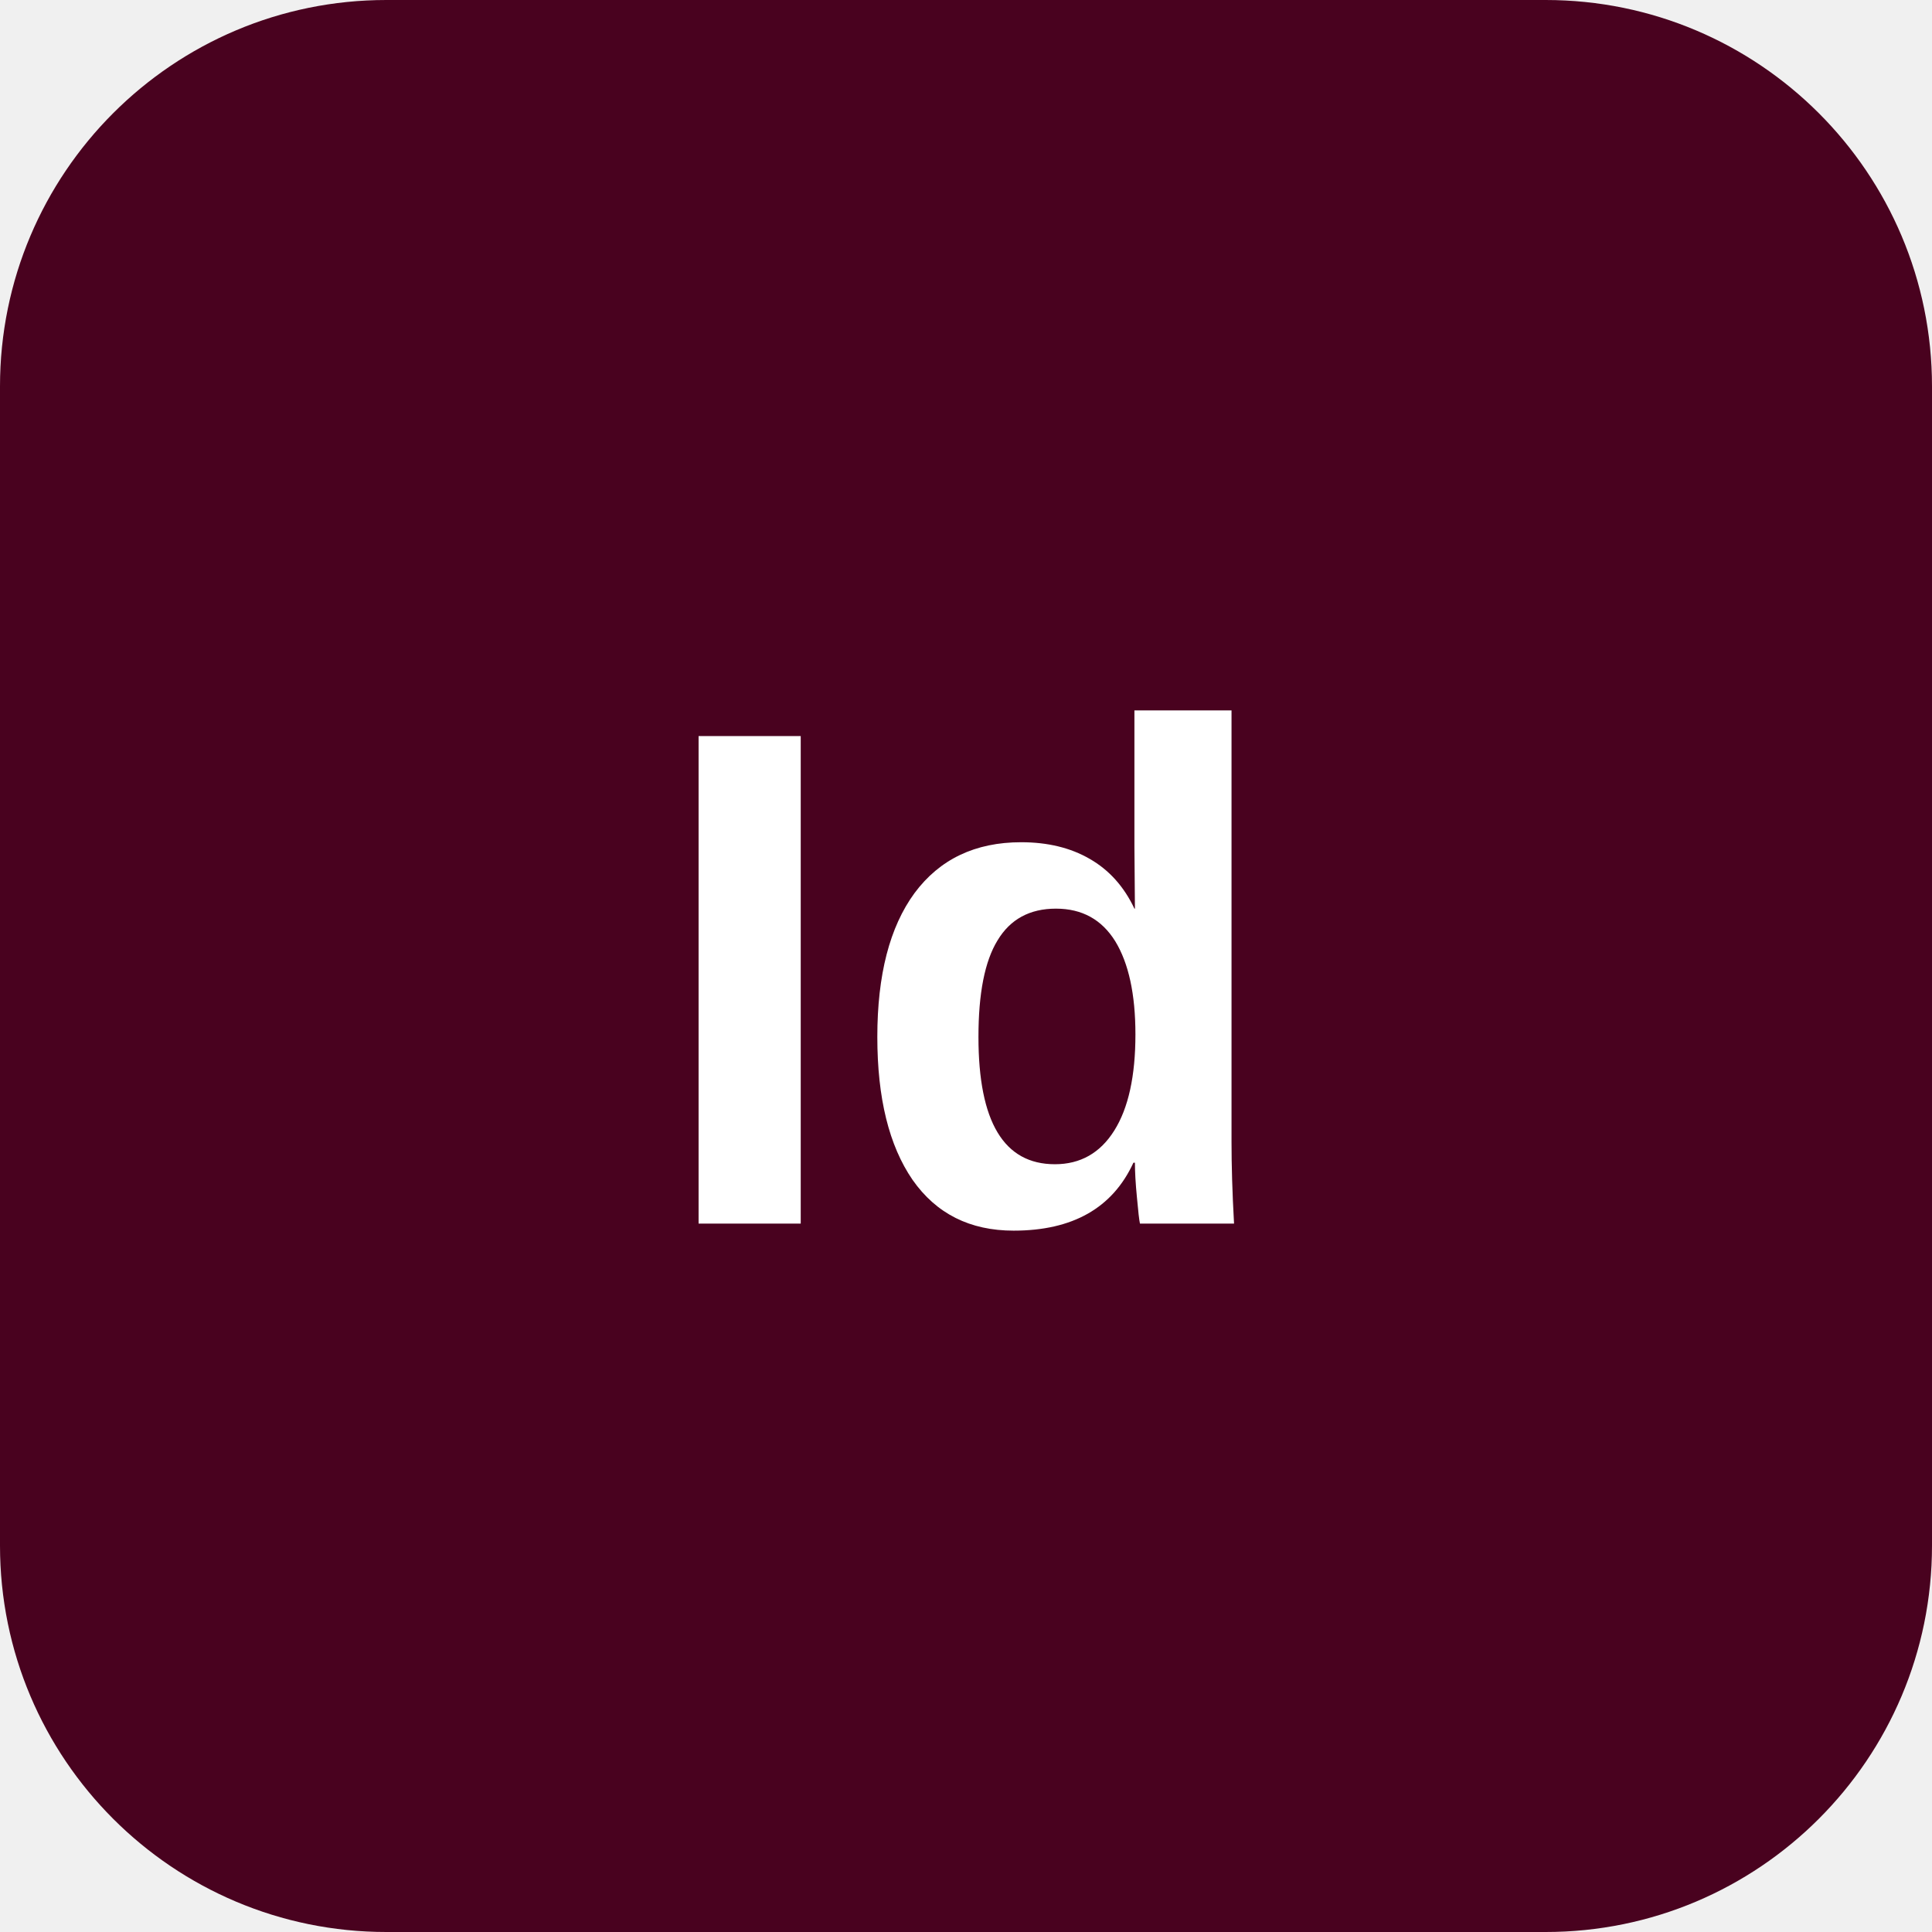
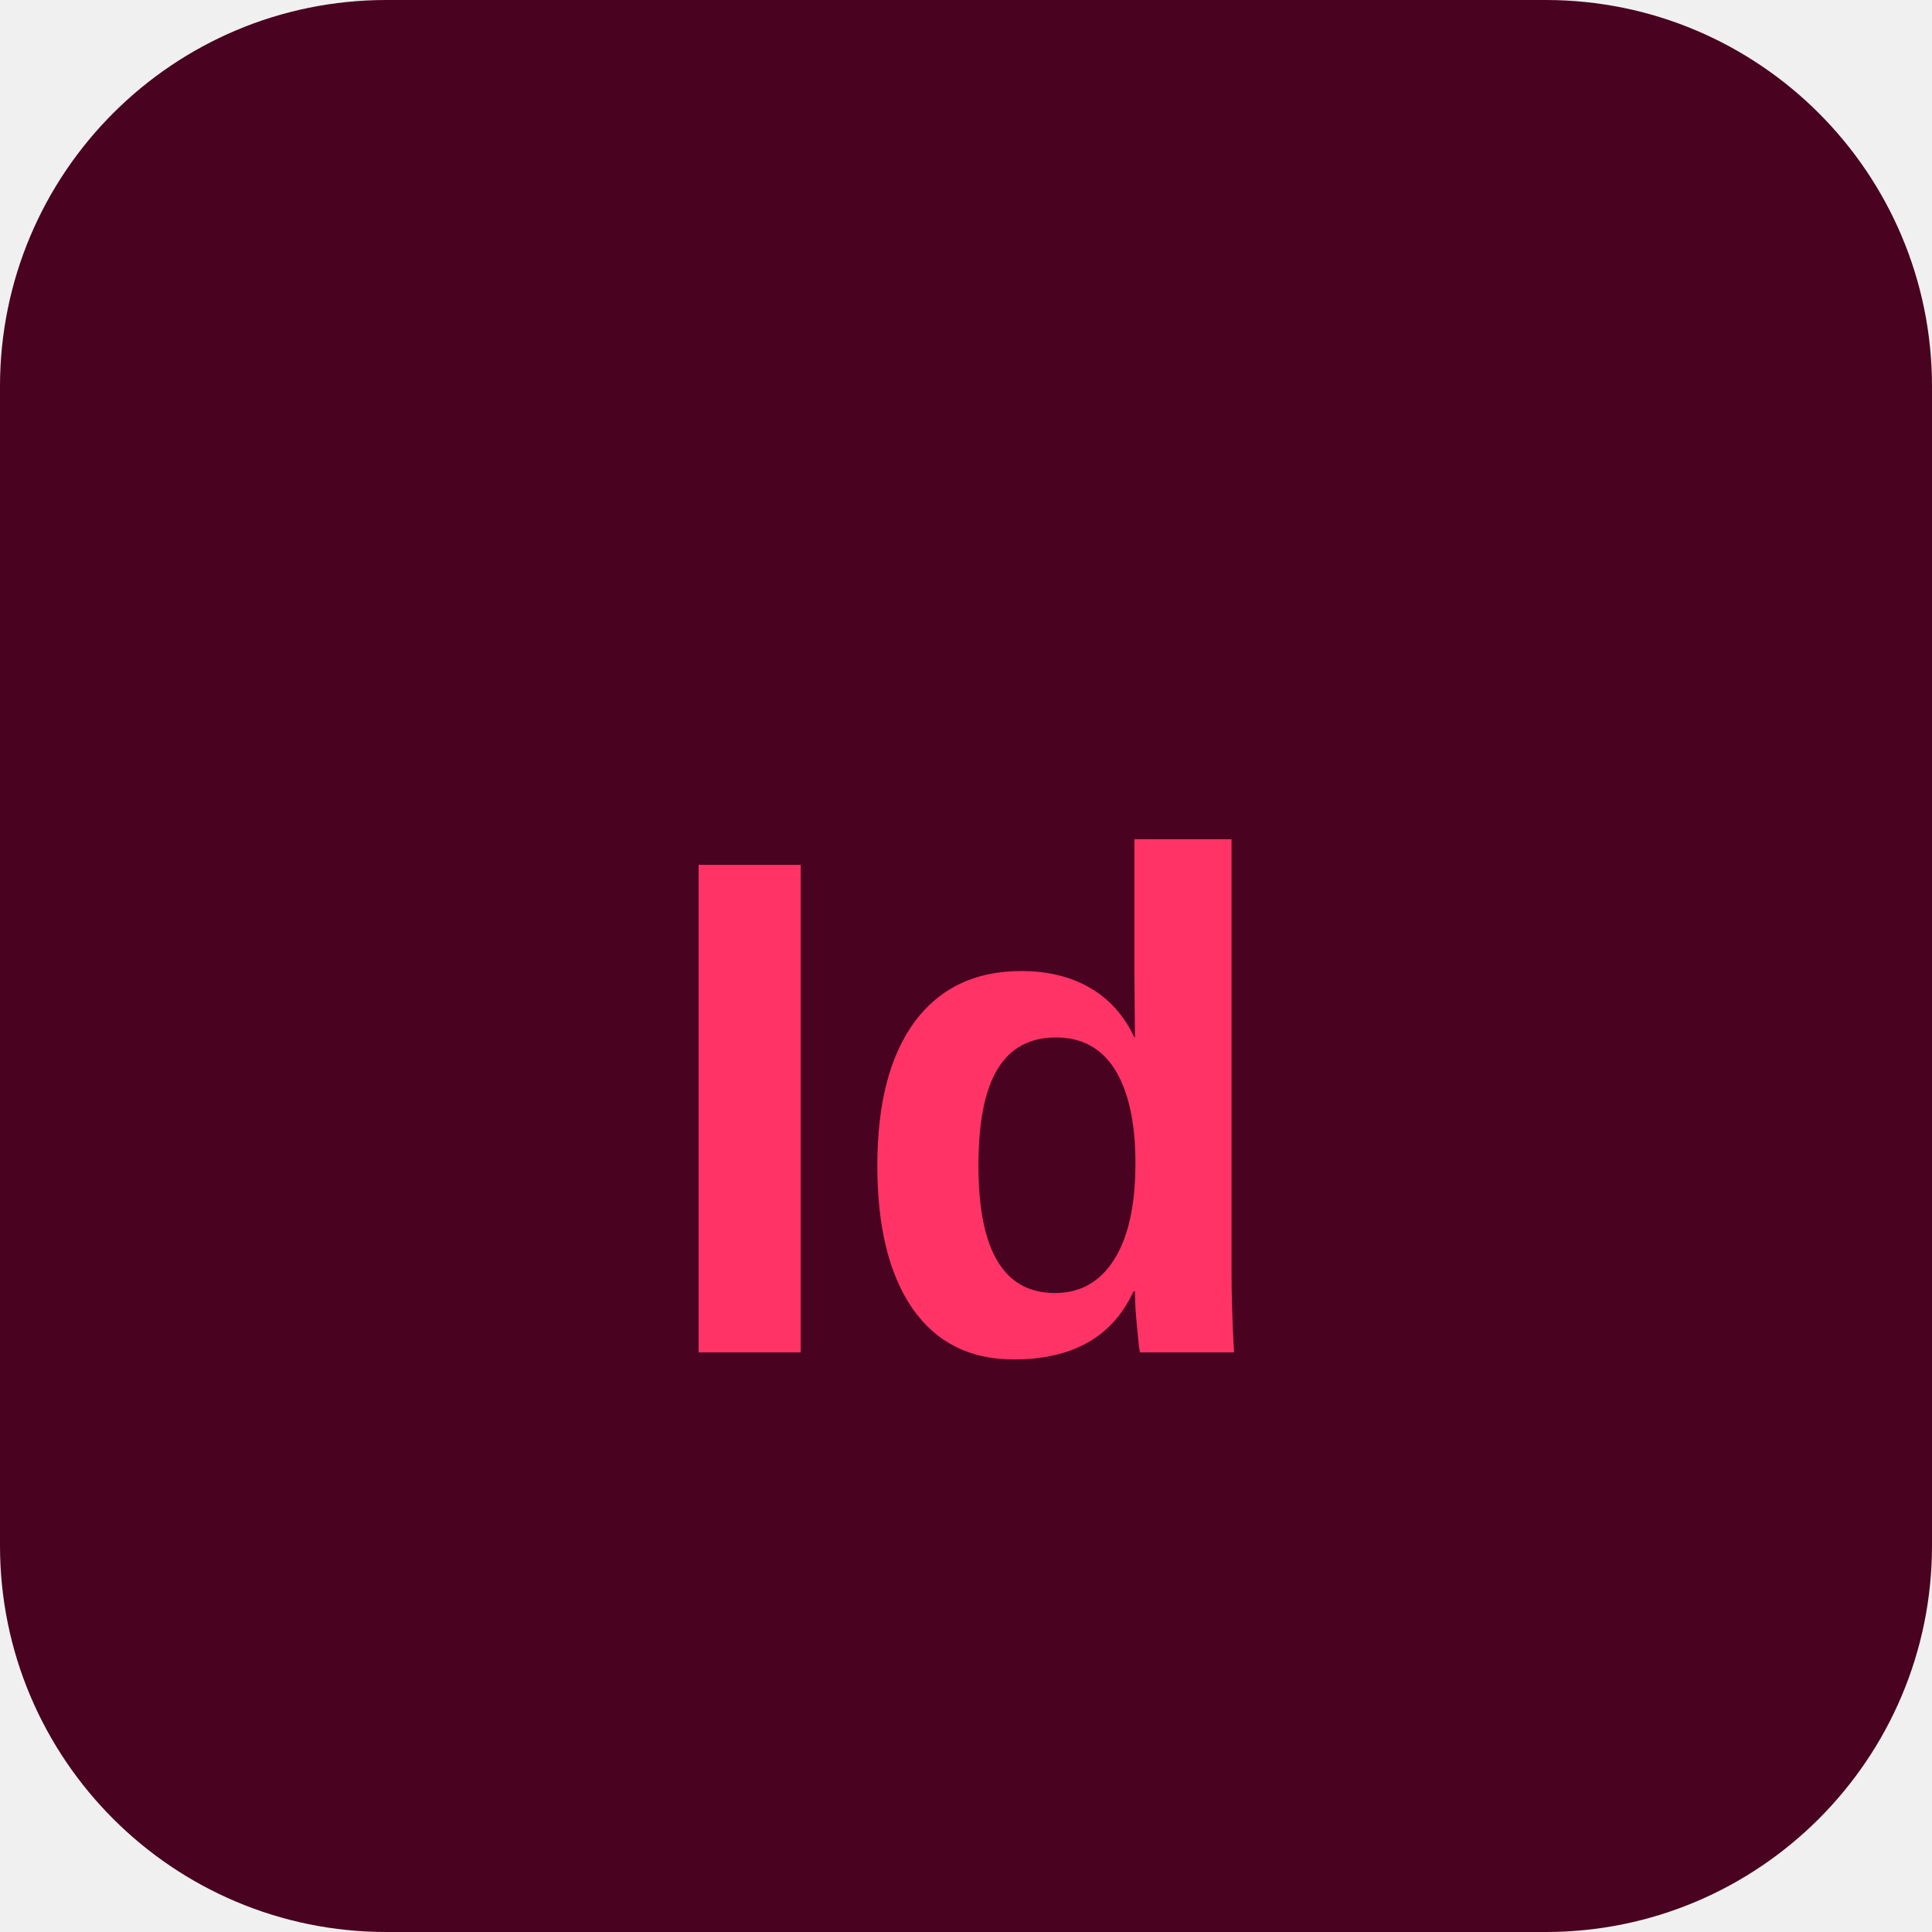
<svg xmlns="http://www.w3.org/2000/svg" viewBox="0 0 60 60">
  <rect width="60" height="60" rx="12" fill="#49021F" />
-   <text x="30" y="38" font-family="Arial,sans-serif" font-weight="bold" font-size="22" fill="#ffffff" text-anchor="middle">Id</text>
+   <text x="30" y="42" font-family="Arial,sans-serif" font-weight="900" font-size="22" fill="#FF3366" text-anchor="middle">Id</text>
</svg>
